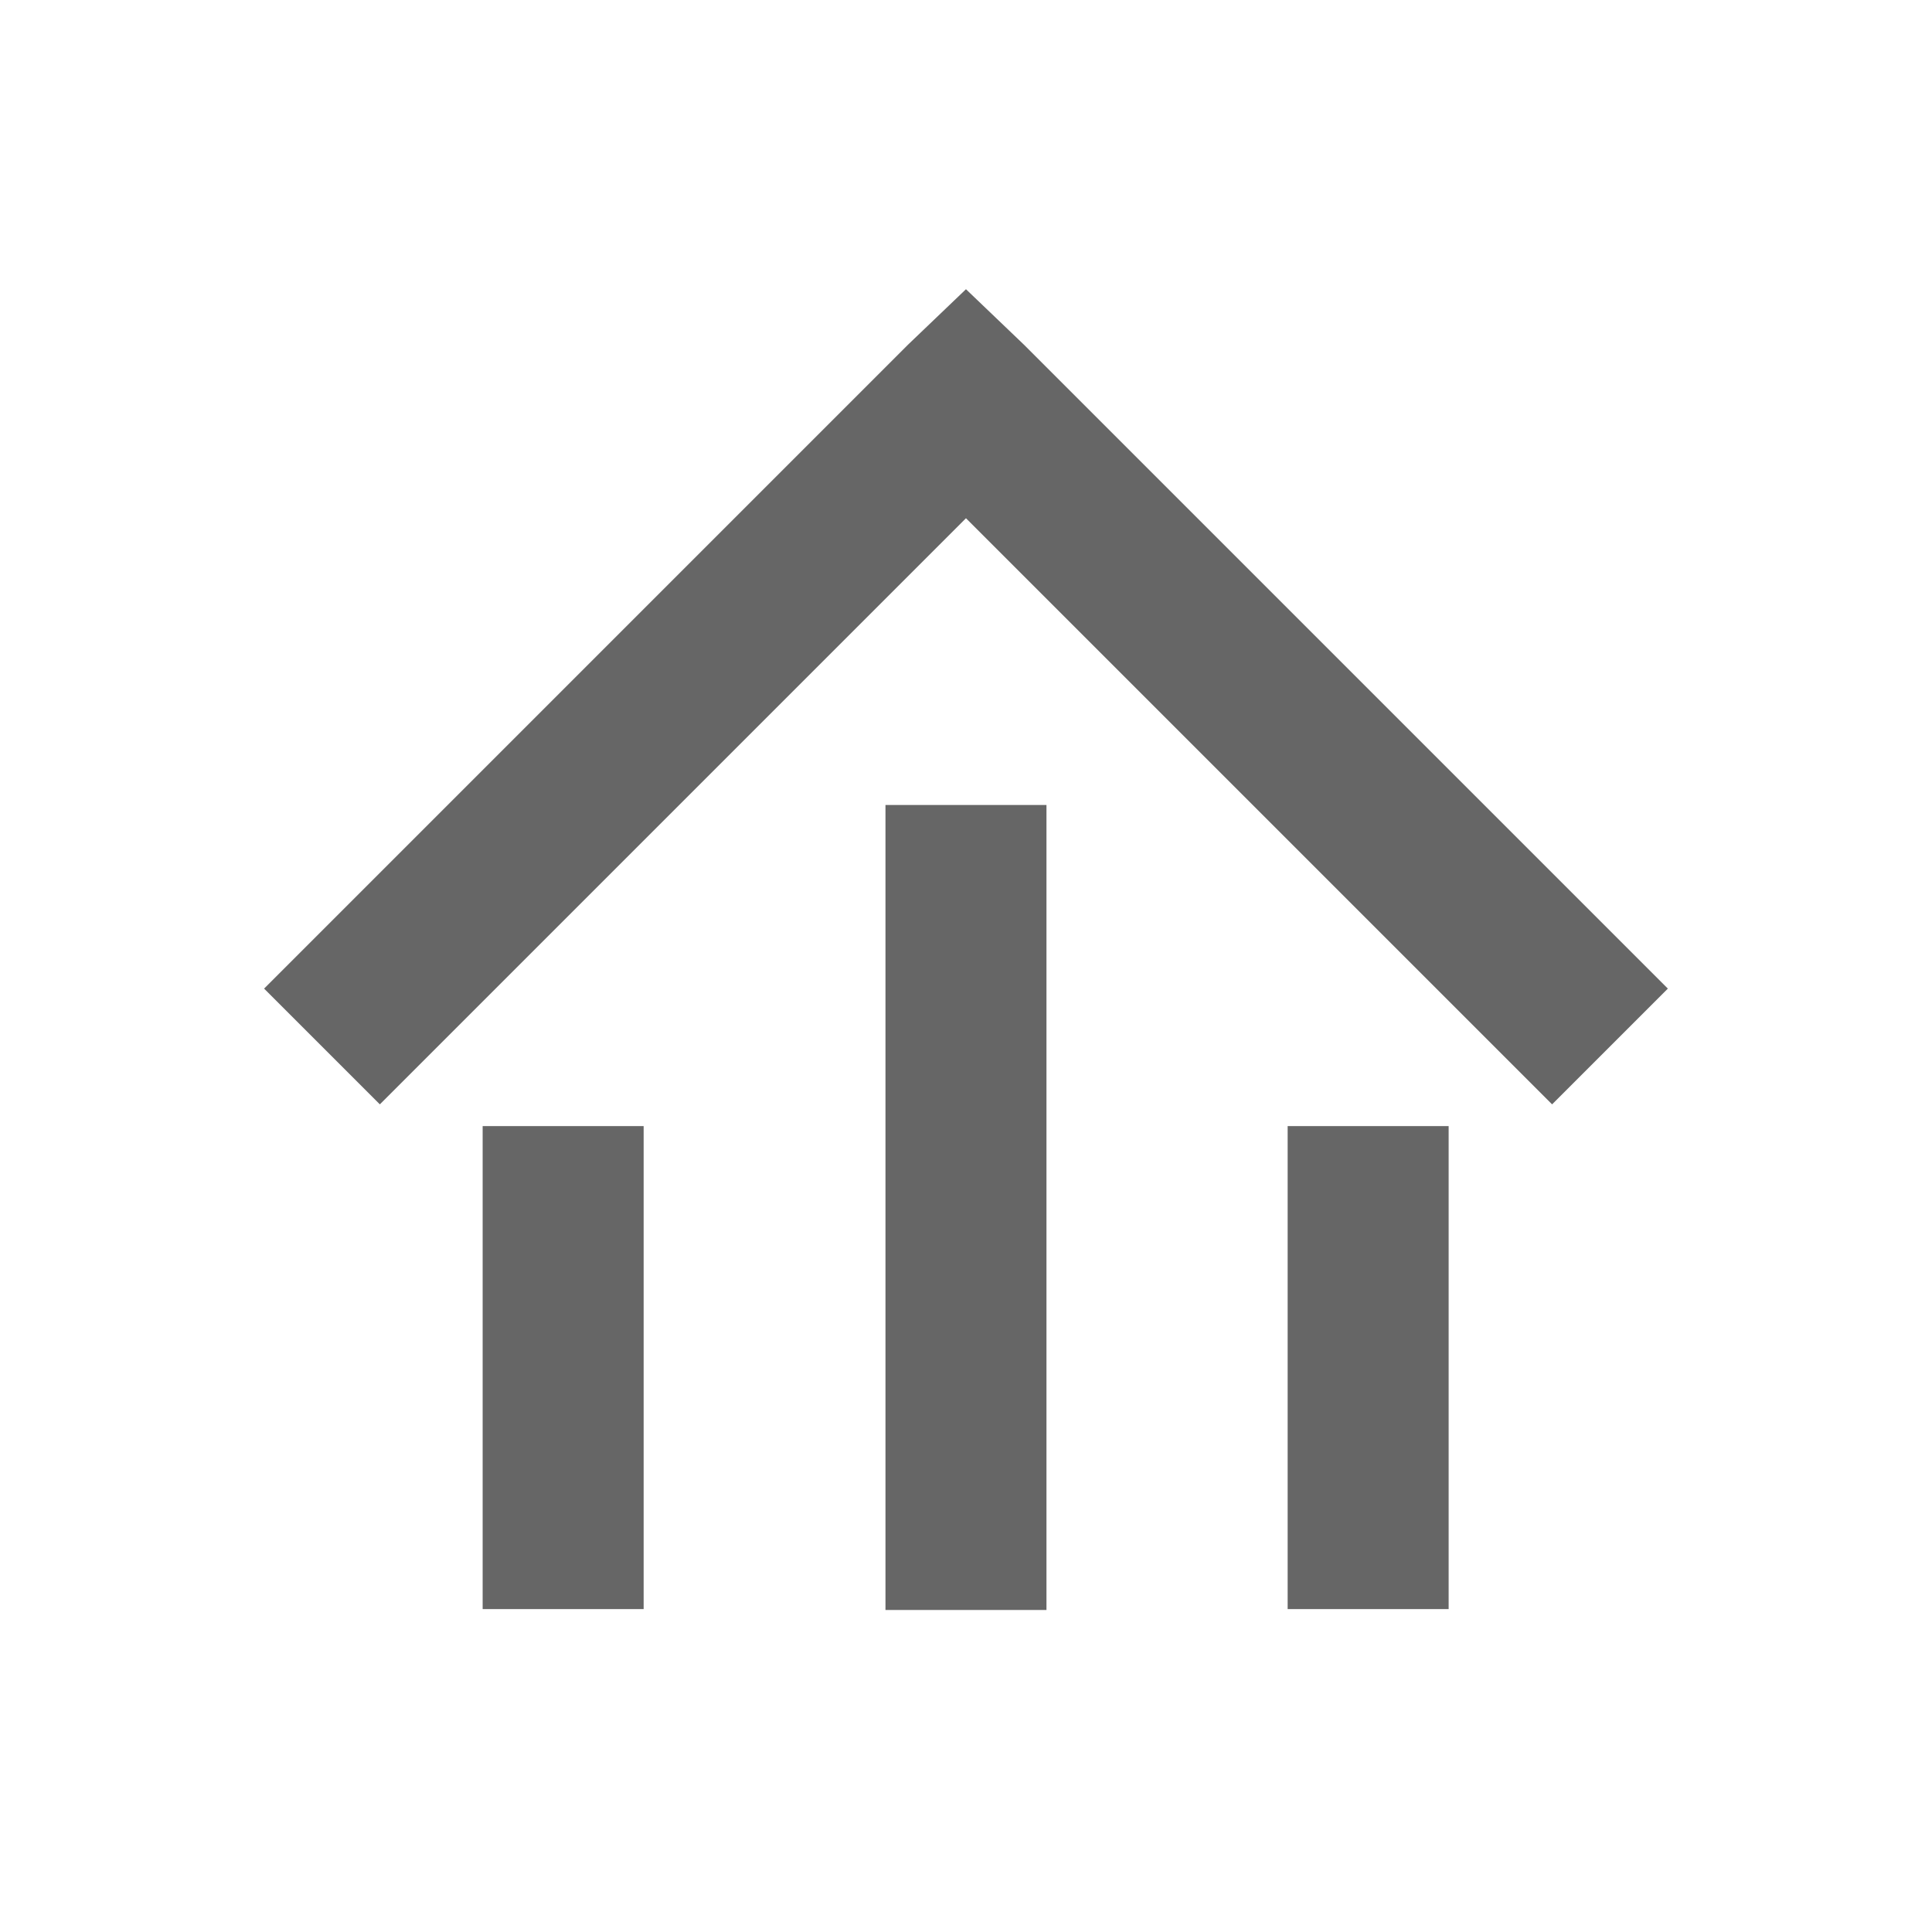
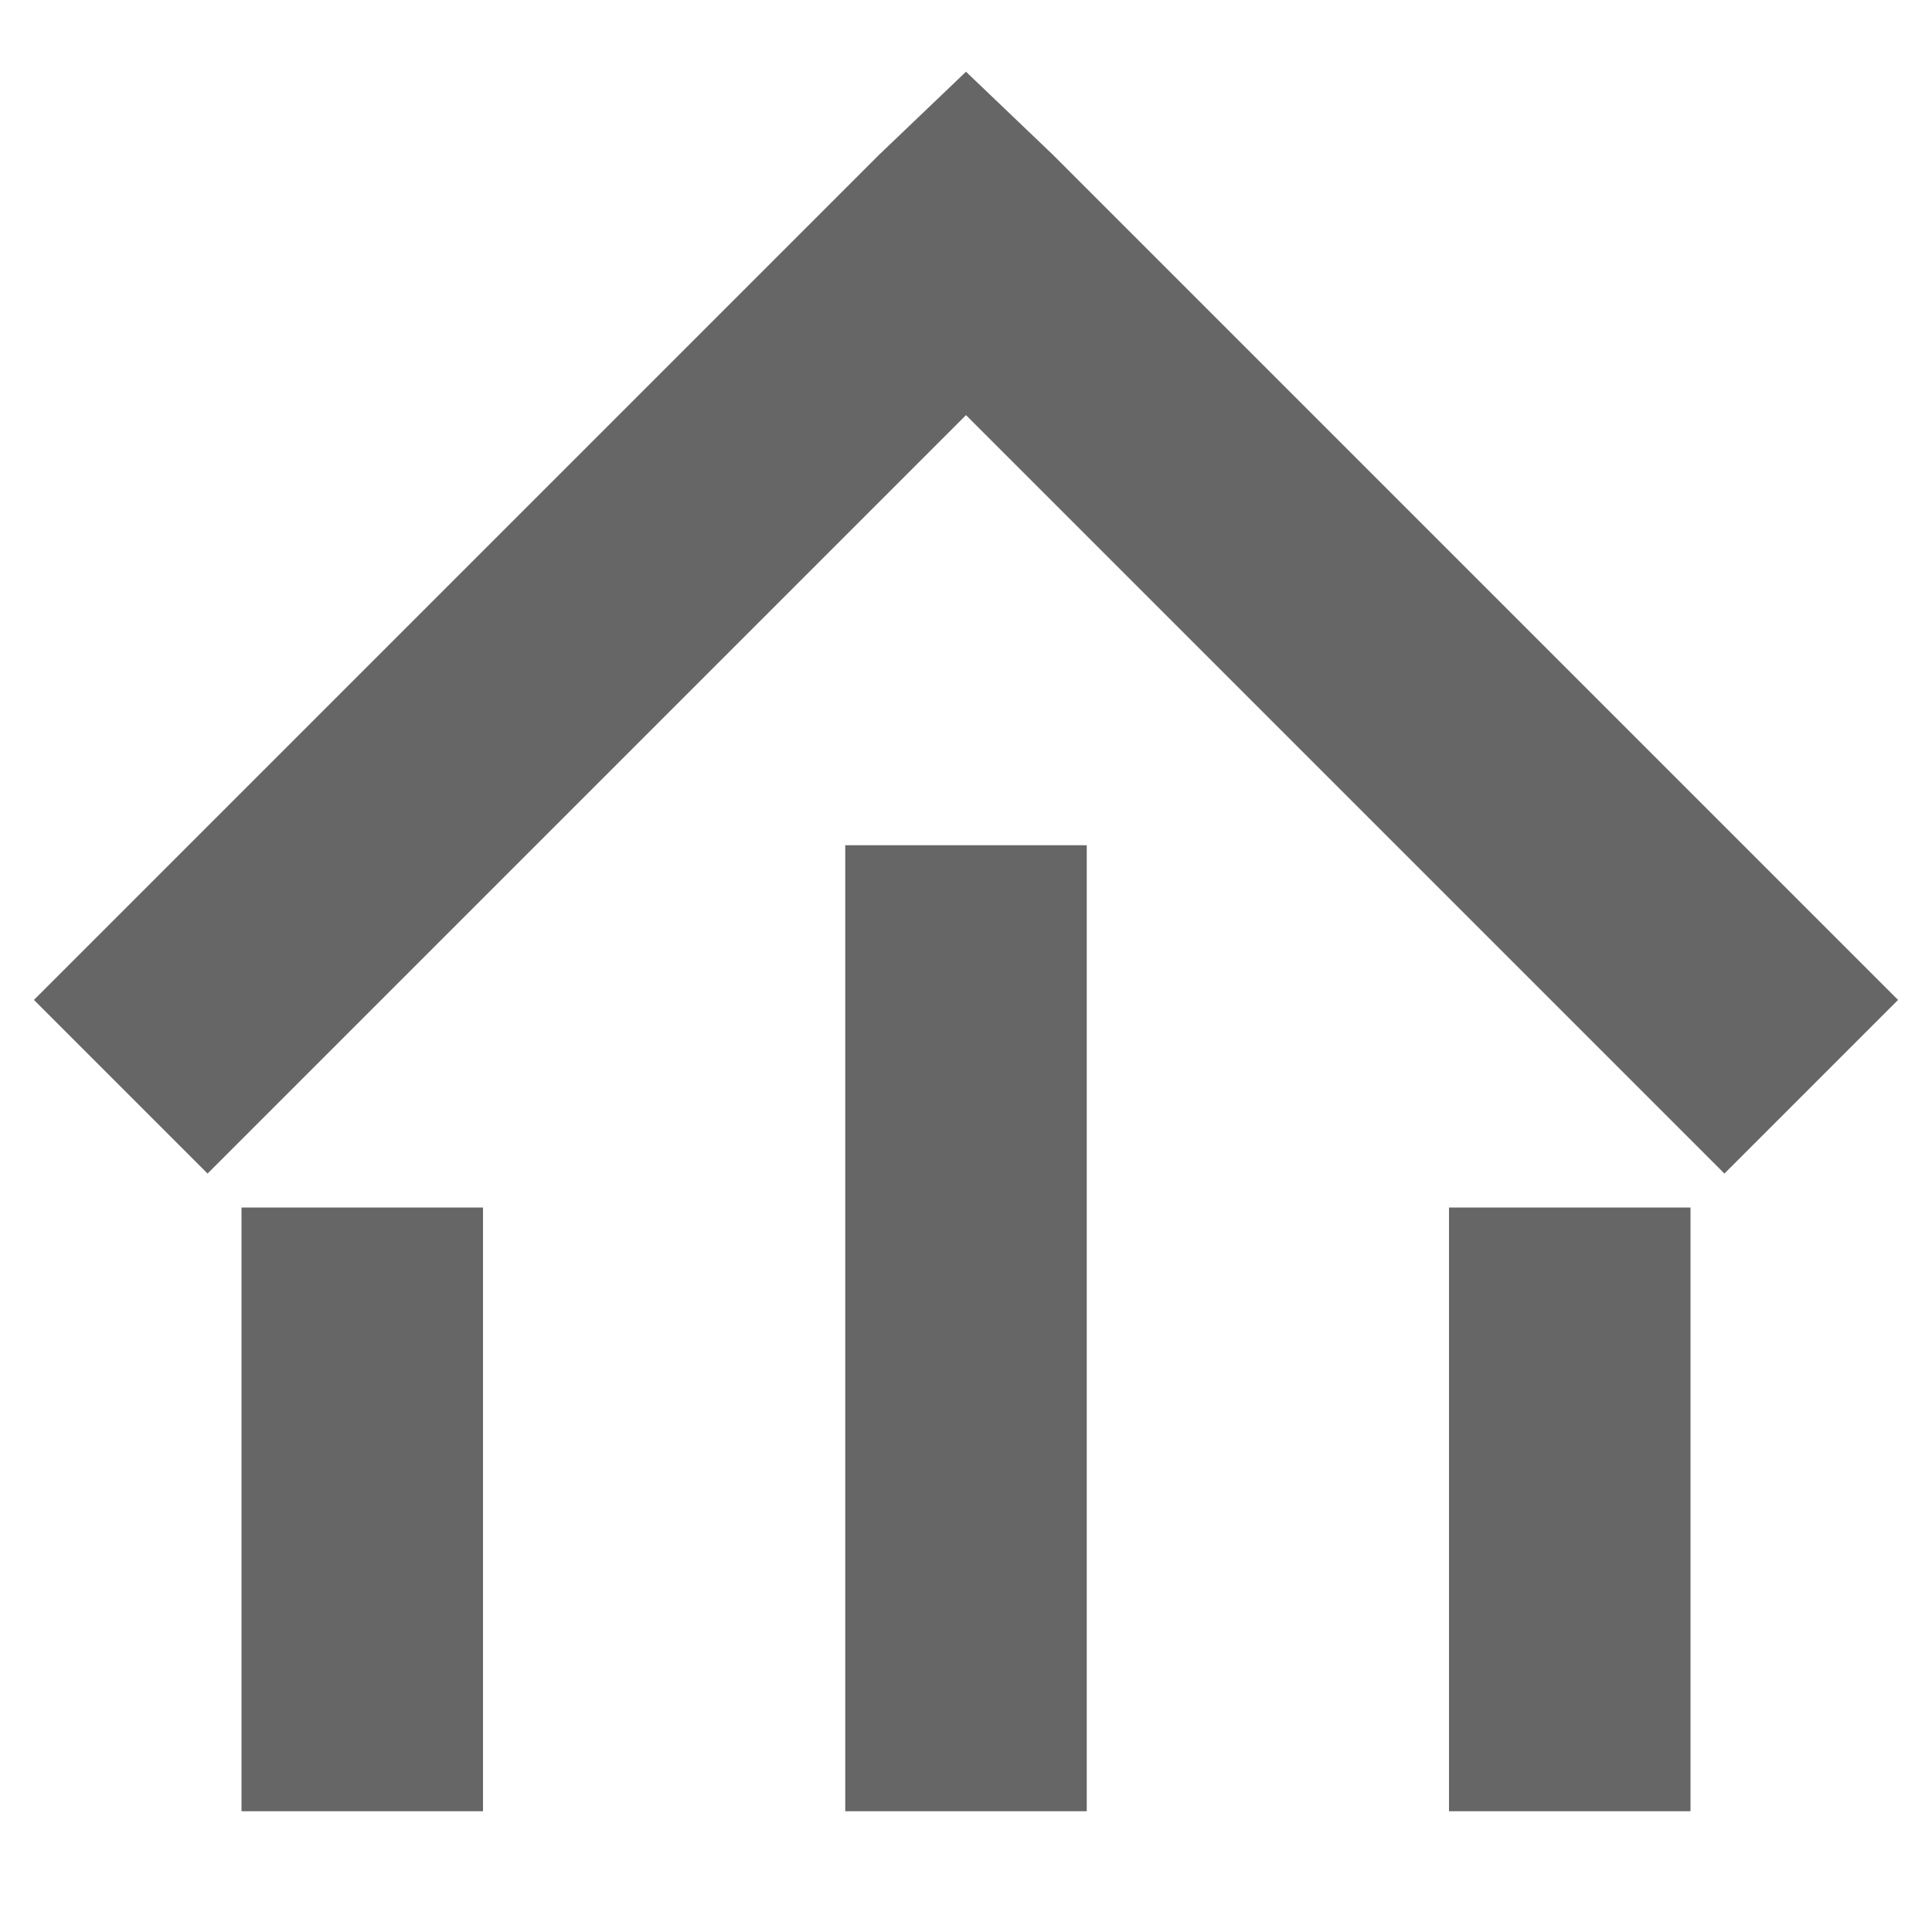
- <svg xmlns="http://www.w3.org/2000/svg" width="24" height="24" id="svg13094" version="1.1">
+ <svg xmlns="http://www.w3.org/2000/svg" width="16" height="16" id="svg13094" version="1.1">
  <defs id="defs13096" />
-   <g transform="translate(9379.308,-4835.199)" id="layer1">
-     <path style="font-size:medium;font-style:normal;font-variant:normal;font-weight:normal;font-stretch:normal;text-indent:0;text-align:start;text-decoration:none;line-height:normal;letter-spacing:normal;word-spacing:normal;text-transform:none;direction:ltr;block-progression:tb;writing-mode:lr-tb;text-anchor:start;baseline-shift:baseline;color:#000000;fill:#666666;fill-opacity:1;stroke:none;stroke-width:2;marker:none;visibility:visible;display:inline;overflow:visible;enable-background:accumulate;font-family:Sans;-inkscape-font-specification:Sans" d="m -9367.308,4838.792 -0.719,0.688 -8,8 1.438,1.438 7.281,-7.281 7.281,7.281 1.438,-1.438 -8,-8 -0.719,-0.688 z" id="path2994" />
-     <path style="font-size:medium;font-style:normal;font-variant:normal;font-weight:normal;font-stretch:normal;text-indent:0;text-align:start;text-decoration:none;line-height:normal;letter-spacing:normal;word-spacing:normal;text-transform:none;direction:ltr;block-progression:tb;writing-mode:lr-tb;text-anchor:start;baseline-shift:baseline;color:#000000;fill:#666666;fill-opacity:1;stroke:none;stroke-width:2;marker:none;visibility:visible;display:inline;overflow:visible;enable-background:accumulate;font-family:Sans;-inkscape-font-specification:Sans" d="m -9373.312,4849.188 0,6 2,0 0,-6 -2,0 z" id="path3764" />
-     <path style="font-size:medium;font-style:normal;font-variant:normal;font-weight:normal;font-stretch:normal;text-indent:0;text-align:start;text-decoration:none;line-height:normal;letter-spacing:normal;word-spacing:normal;text-transform:none;direction:ltr;block-progression:tb;writing-mode:lr-tb;text-anchor:start;baseline-shift:baseline;color:#000000;fill:#666666;fill-opacity:1;stroke:none;stroke-width:2;marker:none;visibility:visible;display:inline;overflow:visible;enable-background:accumulate;font-family:Sans;-inkscape-font-specification:Sans" d="m -9368.308,4845.199 0,10 2,0 0,-10 -2,0 z" id="path3766" />
-     <path style="font-size:medium;font-style:normal;font-variant:normal;font-weight:normal;font-stretch:normal;text-indent:0;text-align:start;text-decoration:none;line-height:normal;letter-spacing:normal;word-spacing:normal;text-transform:none;direction:ltr;block-progression:tb;writing-mode:lr-tb;text-anchor:start;baseline-shift:baseline;color:#000000;fill:#666666;fill-opacity:1;stroke:none;stroke-width:2;marker:none;visibility:visible;display:inline;overflow:visible;enable-background:accumulate;font-family:Sans;-inkscape-font-specification:Sans" d="m -9363.312,4849.188 0,6 2,0 0,-6 -2,0 z" id="path3768" />
+   <g transform="translate(9379.308,-4843.199)" id="layer1">
+     <path style="font-size:medium;font-style:normal;font-variant:normal;font-weight:normal;font-stretch:normal;text-indent:0;text-align:start;text-decoration:none;line-height:normal;letter-spacing:normal;word-spacing:normal;text-transform:none;direction:ltr;block-progression:tb;writing-mode:lr-tb;text-anchor:start;baseline-shift:baseline;color:#000000;fill:#666666;fill-opacity:1;stroke:none;stroke-width:2;marker:none;visibility:visible;display:inline;overflow:visible;enable-background:accumulate;font-family:Sans;-inkscape-font-specification:Sans" d="M 8 0.594 L 7.281 1.281 L 0.281 8.281 L 1.719 9.719 L 8 3.438 L 14.281 9.719 L 15.719 8.281 L 8.719 1.281 L 8 0.594 z M 7 7 L 7 15 L 9 15 L 9 7 L 7 7 z M 2 10 L 2 15 L 4 15 L 4 10 L 2 10 z M 12 10 L 12 15 L 14 15 L 14 10 L 12 10 z " transform="translate(-9379.308,4843.199)" id="path2994" />
  </g>
</svg>
